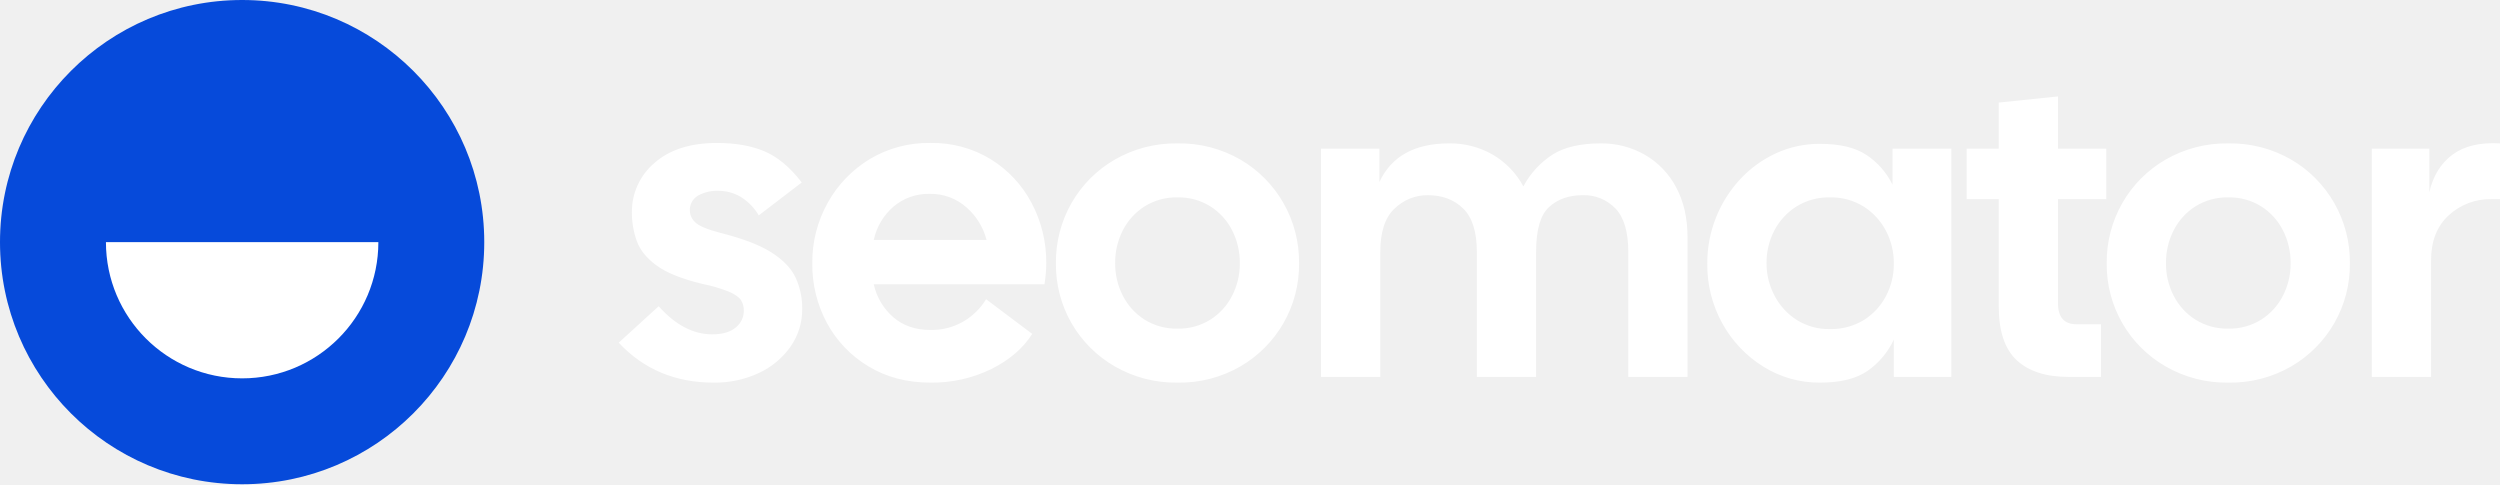
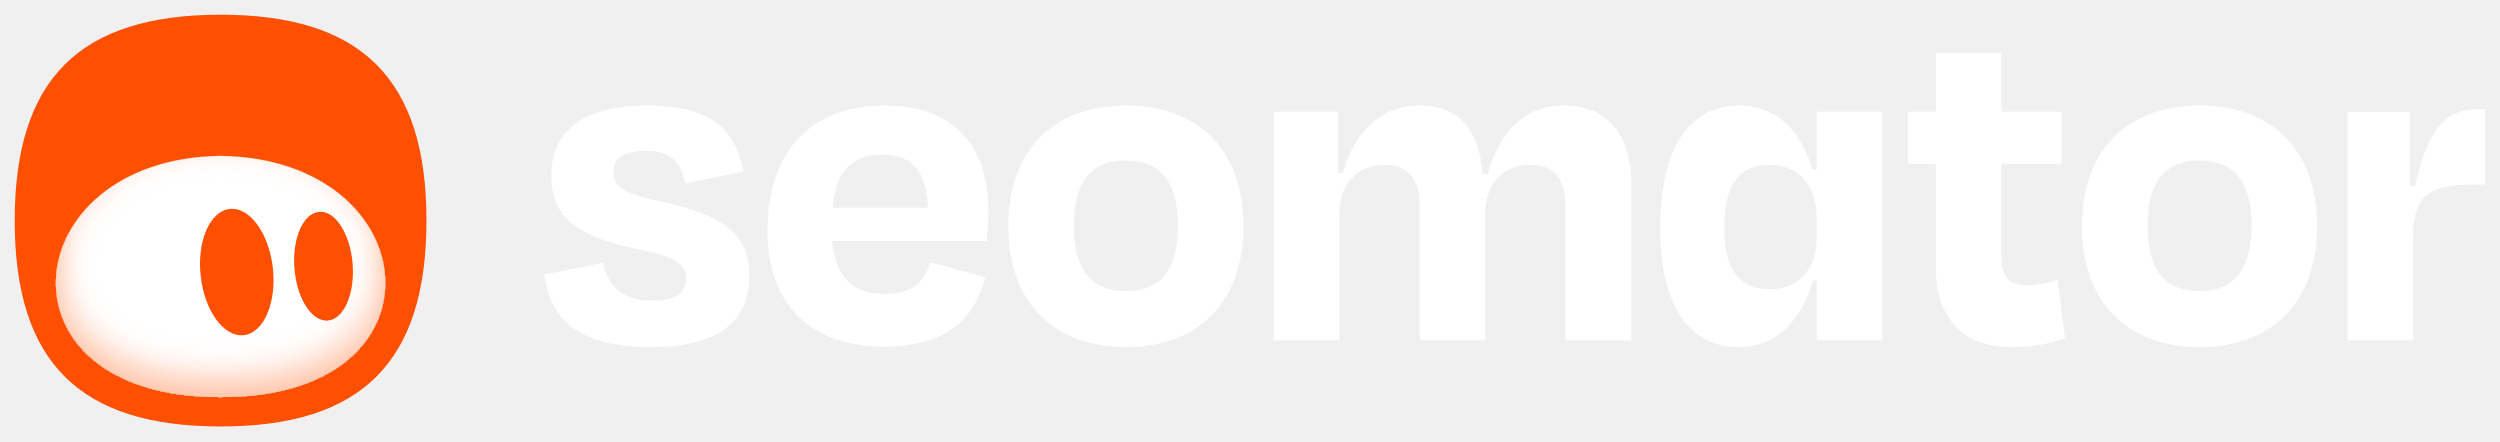
- <svg xmlns="http://www.w3.org/2000/svg" width="1047.992" height="203" viewBox="0 0 1047.992 203">
-   <g id="logo" transform="translate(0 -2)">
-     <circle id="Ellipse_1" data-name="Ellipse 1" cx="101.5" cy="101.5" r="101.5" transform="translate(0 2)" fill="#064ada" />
-     <path id="Path_2" data-name="Path 2" d="M64.1,75.1a57.1,57.1,0,0,0,57.1-57.1H7A57.1,57.1,0,0,0,64.1,75.1Z" transform="translate(37.409 85.505)" fill="#fff" />
-     <path id="Path_69" data-name="Path 69" d="M40.112,2.392q-24.1,0-39.744-16.744L17.112-29.624Q27.6-17.848,39.56-17.848q6.44,0,9.844-2.852a8.882,8.882,0,0,0,3.4-7.084,7.925,7.925,0,0,0-1.2-4.416q-1.2-1.84-4.968-3.5a64.2,64.2,0,0,0-11.316-3.312q-12.88-3.128-19.136-7.728t-8.28-10.3A34.959,34.959,0,0,1,5.888-68.816,26.725,26.725,0,0,1,15.364-89.7q9.476-8.372,26.22-8.372,11.592,0,19.872,3.5T77.1-81.512l-18.032,13.8a22.427,22.427,0,0,0-7.82-7.912,18.546,18.546,0,0,0-9.108-2.392,16.513,16.513,0,0,0-8.556,2.024,6.937,6.937,0,0,0-3.4,6.44,6.813,6.813,0,0,0,2.208,4.692q2.208,2.3,10.672,4.508,13.984,3.5,21.344,8.188t10.12,10.58A30.4,30.4,0,0,1,77.28-28.52,27,27,0,0,1,72.4-12.7,33.591,33.591,0,0,1,59.156-1.656,43.209,43.209,0,0,1,40.112,2.392Zm90.9,0q-14.72,0-25.944-6.808A47.419,47.419,0,0,1,87.676-22.54a51.639,51.639,0,0,1-6.164-25.116,50.9,50.9,0,0,1,6.44-25.3,49.363,49.363,0,0,1,17.572-18.308,47.855,47.855,0,0,1,25.484-6.808,46.911,46.911,0,0,1,25.3,6.808A47.71,47.71,0,0,1,173.42-72.956a52.7,52.7,0,0,1,6.164,25.3q0,2.024-.184,4.232t-.552,4.6H107.272a25.6,25.6,0,0,0,8.188,13.8q6.164,5.336,15.548,5.336a26.318,26.318,0,0,0,14.076-3.68,27.229,27.229,0,0,0,9.292-9.2L173.7-18.032q-5.7,9.016-17.112,14.72A56.393,56.393,0,0,1,131.008,2.392Zm-.368-79.12a22.471,22.471,0,0,0-15.088,5.336,25.436,25.436,0,0,0-8.28,13.984H154.56a27,27,0,0,0-8.372-13.616A22.423,22.423,0,0,0,130.64-76.728ZM234.6,2.392a50.976,50.976,0,0,1-26.312-6.808A49.394,49.394,0,0,1,190.164-22.54a49.332,49.332,0,0,1-6.532-25.116,49.831,49.831,0,0,1,6.532-25.208A49.18,49.18,0,0,1,208.288-91.08,50.976,50.976,0,0,1,234.6-97.888,50.842,50.842,0,0,1,261-91.08a49.389,49.389,0,0,1,18.032,18.216,49.832,49.832,0,0,1,6.532,25.208,49.332,49.332,0,0,1-6.532,25.116A49.6,49.6,0,0,1,261-4.416,50.842,50.842,0,0,1,234.6,2.392Zm0-22.632a25.023,25.023,0,0,0,13.8-3.772,25.629,25.629,0,0,0,9.108-10.028,29.313,29.313,0,0,0,3.22-13.616,29.7,29.7,0,0,0-3.22-13.8A25.629,25.629,0,0,0,248.4-71.484a25.023,25.023,0,0,0-13.8-3.772,25.023,25.023,0,0,0-13.8,3.772,25.629,25.629,0,0,0-9.108,10.028,29.7,29.7,0,0,0-3.22,13.8,29.313,29.313,0,0,0,3.22,13.616A25.629,25.629,0,0,0,220.8-24.012,25.023,25.023,0,0,0,234.6-20.24ZM294.768,0V-95.68H319.24V-81.7q7.544-16.192,29.256-16.192A35.66,35.66,0,0,1,366.712-93.2a34.145,34.145,0,0,1,12.88,13.34A35.856,35.856,0,0,1,391.828-93.2q7.452-4.692,20.148-4.692A36.468,36.468,0,0,1,430.56-93.1a34.092,34.092,0,0,1,13.064,13.616q4.784,8.832,4.784,20.976V0h-24.84V-52.44q0-12.512-5.336-18.124a18.188,18.188,0,0,0-13.8-5.612q-8.648,0-14.076,4.968T384.928-52.44V0h-24.84V-52.44q0-12.512-5.7-18.124t-14.9-5.612a19.676,19.676,0,0,0-13.892,5.612q-5.98,5.612-5.98,18.124V0ZM503.976,2.392a44.116,44.116,0,0,1-23.828-6.716,49.3,49.3,0,0,1-17.112-18.032,50.447,50.447,0,0,1-6.348-25.116,51.323,51.323,0,0,1,3.68-19.412,51.486,51.486,0,0,1,10.12-16.008,47.719,47.719,0,0,1,15-10.856A43.522,43.522,0,0,1,503.976-97.7q12.512,0,19.5,4.692a31.8,31.8,0,0,1,10.856,12.42V-95.68h24.656V0h-24.1V-15.64A33,33,0,0,1,523.94-2.576Q516.856,2.392,503.976,2.392Zm4.048-22.448a26.174,26.174,0,0,0,14.26-3.772,26.092,26.092,0,0,0,9.292-10.028,28.653,28.653,0,0,0,3.312-13.616,29.032,29.032,0,0,0-3.312-13.8,26.788,26.788,0,0,0-9.292-10.12,25.7,25.7,0,0,0-14.26-3.864,25.483,25.483,0,0,0-13.892,3.772,26.092,26.092,0,0,0-9.292,10.028,29.032,29.032,0,0,0-3.312,13.8,28.821,28.821,0,0,0,3.312,13.524,26.6,26.6,0,0,0,9.292,10.212A25.027,25.027,0,0,0,508.024-20.056ZM608.12,0q-14.168,0-21.712-6.992t-7.544-22.632v-44.9H565.432V-95.68h13.432V-115l24.84-2.576v21.9h20.24v21.16H603.7v43.608q0,8.832,7.728,8.832h10.3V0ZM675.1,2.392a50.976,50.976,0,0,1-26.312-6.808A49.4,49.4,0,0,1,630.66-22.54a49.332,49.332,0,0,1-6.532-25.116,49.831,49.831,0,0,1,6.532-25.208A49.181,49.181,0,0,1,648.784-91.08,50.976,50.976,0,0,1,675.1-97.888a50.842,50.842,0,0,1,26.4,6.808,49.389,49.389,0,0,1,18.032,18.216,49.831,49.831,0,0,1,6.532,25.208,49.332,49.332,0,0,1-6.532,25.116A49.6,49.6,0,0,1,701.5-4.416,50.842,50.842,0,0,1,675.1,2.392Zm0-22.632a25.023,25.023,0,0,0,13.8-3.772A25.629,25.629,0,0,0,698-34.04a29.313,29.313,0,0,0,3.22-13.616,29.7,29.7,0,0,0-3.22-13.8A25.629,25.629,0,0,0,688.9-71.484a25.023,25.023,0,0,0-13.8-3.772,25.023,25.023,0,0,0-13.8,3.772,25.629,25.629,0,0,0-9.108,10.028,29.7,29.7,0,0,0-3.22,13.8,29.313,29.313,0,0,0,3.22,13.616A25.629,25.629,0,0,0,661.3-24.012,25.023,25.023,0,0,0,675.1-20.24ZM735.264,0V-95.68h24.1v18.216q2.392-10.3,9.752-15.732t19.872-4.692V-74.52h-3.5a25.574,25.574,0,0,0-18.032,6.808Q760.1-60.9,760.1-48.944V0Z" transform="translate(259 160)" fill="#fff" />
+ <svg xmlns="http://www.w3.org/2000/svg" width="850" height="150" viewBox="0 0 850 150" fill="none">
+   <path d="M75 5C27.176 5 5 26.732 5 75C5 123.268 27.176 145 75 145C122.824 145 145 123.268 145 75C145 26.732 122.832 5 75 5Z" fill="#FE5000" />
+   <g filter="url(#filter0_i_1_2594)">
+     <path d="M74.983 53C4.583 53.909 -3.787 135.394 74.983 134.999C153.752 135.356 145.478 53.954 74.983 53Z" fill="white" />
  </g>
+   <path d="M100.114 91.354C100.938 101.56 106.033 109.452 111.493 108.98C116.953 108.508 120.711 99.852 119.886 89.646C119.062 79.44 113.967 71.549 108.507 72.02C103.047 72.492 99.289 81.148 100.114 91.354Z" fill="#FE5000" />
+   <path d="M68.237 93.915C69.57 105.763 76.141 114.734 82.913 113.953C89.685 113.171 94.095 102.933 92.763 91.085C91.43 79.237 84.859 70.266 78.087 71.047C71.315 71.829 66.905 82.067 68.237 93.915Z" fill="#FE5000" />
+   <path d="M820.43 115.706H798.152V38.001H819.283V63.247H821.085C825.999 41.608 832.552 37.182 842.708 37.182H845.001V62.755H840.414C824.853 62.755 820.43 67.346 820.43 81.116V115.706Z" fill="#FFFFFF" />
+   <path d="M748.011 118C722.785 118 707.879 102.427 707.879 76.853C707.879 50.951 723.277 35.869 748.011 35.869C772.255 35.869 787.816 50.951 787.816 76.853C787.816 102.427 772.746 118 748.011 118ZM747.848 54.558C735.562 54.558 730.157 62.59 730.157 76.689C730.157 90.787 735.235 98.984 747.848 98.984C760.297 98.984 765.539 90.787 765.539 76.689C765.539 62.59 760.133 54.558 747.848 54.558Z" fill="#FFFFFF" />
+   <path d="M658.192 91.279V55.705H648.691V38H658.192V18H680.47V38H700.946V55.705H680.47V87.672C680.47 93.902 682.763 97.016 689.479 97.016C692.919 97.016 696.687 96.033 699.635 95.049L702.092 115.049C696.195 116.852 692.264 118 683.746 118C665.727 118 658.192 106.033 658.192 91.279Z" fill="#FFFFFF" />
+   <path d="M601.98 98.328C611.481 98.328 617.706 91.443 617.706 80.623V74.558C617.706 63.246 611.645 56.033 601.817 56.033C591.169 56.033 586.255 62.918 586.255 77.508C586.255 91.443 591.005 98.328 601.98 98.328ZM564.469 77.508C564.469 50.459 574.297 35.869 591.333 35.869C603.782 35.869 612.136 44.066 616.231 57.672H617.706V38H639.983V115.705H617.706V95.377H616.395C612.464 108.984 603.946 118 591.005 118C574.297 118 564.469 103.738 564.469 77.508Z" fill="#FFFFFF" />
+   <path d="M455.379 72.427V115.705H433.102V38H454.888V58.82H456.526C460.949 43.738 470.286 35.869 482.571 35.869C496.331 35.869 503.047 44.558 504.03 59.148H505.831C510.09 43.902 518.936 35.869 531.713 35.869C546.947 35.869 554.646 46.197 554.646 63.082V115.705H532.204V69.312C532.204 61.443 528.6 56.033 520.41 56.033C510.909 56.033 505.012 62.754 505.012 72.427V115.705H482.735V69.312C482.735 61.443 478.967 56.033 470.941 56.033C461.44 56.033 455.379 62.754 455.379 72.427Z" fill="#FFFFFF" />
+   <path d="M382.961 118C357.734 118 342.828 102.427 342.828 76.853C342.828 50.951 358.226 35.869 382.961 35.869C407.204 35.869 422.765 50.951 422.765 76.853C422.765 102.427 407.695 118 382.961 118ZM382.797 54.558C370.511 54.558 365.106 62.59 365.106 76.689C365.106 90.787 370.184 98.984 382.797 98.984C395.246 98.984 400.488 90.787 400.488 76.689C400.488 62.59 395.082 54.558 382.797 54.558Z" fill="#FFFFFF" />
+   <path d="M300.114 52.59C289.959 52.59 284.225 57.836 283.079 70.623H315.512C315.185 58.492 310.107 52.59 300.114 52.59ZM300.442 117.836C277.018 117.836 260.965 104.886 260.965 78.492C260.965 51.607 275.544 35.869 300.77 35.869C324.685 35.869 335.988 49.968 335.988 71.443C335.988 74.722 335.824 77.836 335.497 81.935H282.915C284.225 94.394 289.959 99.968 300.606 99.968C311.089 99.968 314.366 95.049 316.331 89.148L335.005 94.23C331.565 107.672 322.556 117.836 300.442 117.836Z" fill="#FFFFFF" />
+   <path d="M221.365 118C195.156 118 187.129 107.509 185 93.41L204.984 89.312C206.95 97.837 212.192 102.263 221.856 102.263C229.391 102.263 233.159 99.804 233.323 94.722C233.323 89.968 230.21 87.345 215.959 84.558C194.665 79.968 187.457 72.918 187.457 59.64C187.457 44.722 198.104 35.869 220.054 35.869C242.66 35.869 250.031 44.722 252.816 58.328L232.995 62.427C231.193 54.394 227.59 51.279 219.563 51.279C212.192 51.279 208.588 53.738 208.588 58.328C208.588 62.591 210.718 65.705 224.641 68.492C248.884 73.574 254.781 81.607 254.781 93.738C254.781 108.82 244.789 118 221.365 118Z" fill="#FFFFFF" />
+   <defs>
+     <filter id="filter0_i_1_2594" x="19" y="47" width="112" height="88" filterUnits="userSpaceOnUse" color-interpolation-filters="sRGB">
+       <feFlood flood-opacity="0" result="BackgroundImageFix" />
+       <feBlend mode="normal" in="SourceGraphic" in2="BackgroundImageFix" result="shape" />
+       <feColorMatrix in="SourceAlpha" type="matrix" values="0 0 0 0 0 0 0 0 0 0 0 0 0 0 0 0 0 0 127 0" result="hardAlpha" />
+       <feOffset dy="-6" />
+       <feGaussianBlur stdDeviation="6" />
+       <feComposite in2="hardAlpha" operator="arithmetic" k2="-1" k3="1" />
+       <feColorMatrix type="matrix" values="0 0 0 0 1 0 0 0 0 0.697 0 0 0 0 0.556 0 0 0 0.8 0" />
+       <feBlend mode="normal" in2="shape" result="effect1_innerShadow_1_2594" />
+     </filter>
+   </defs>
</svg>
